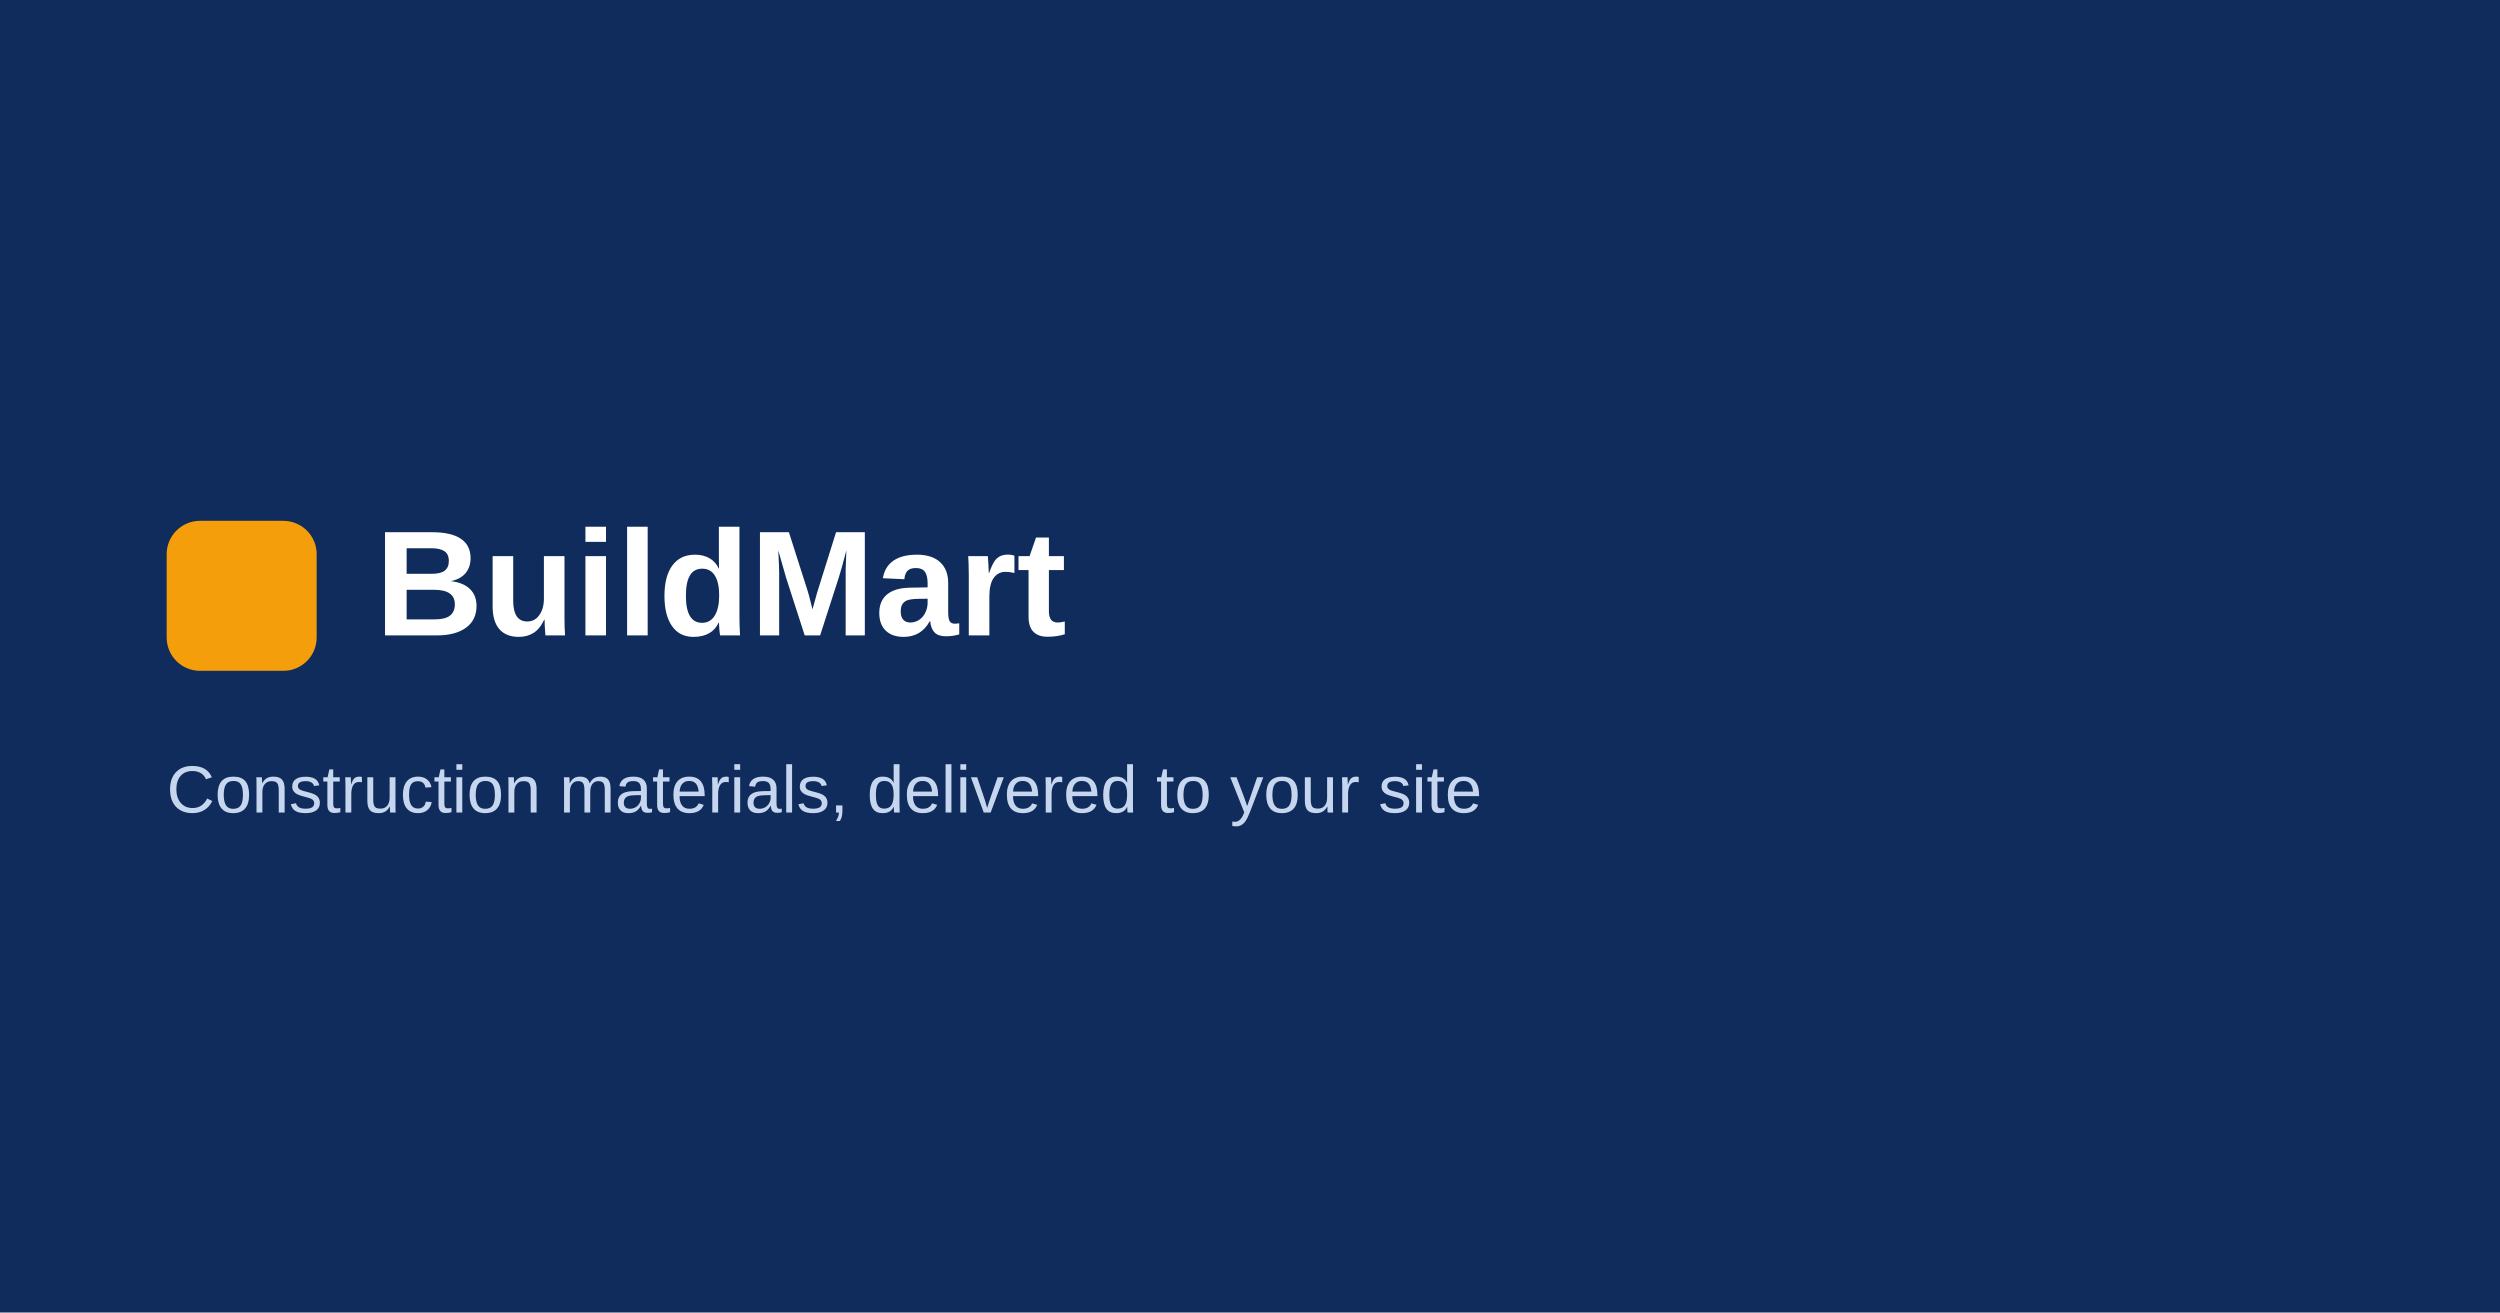
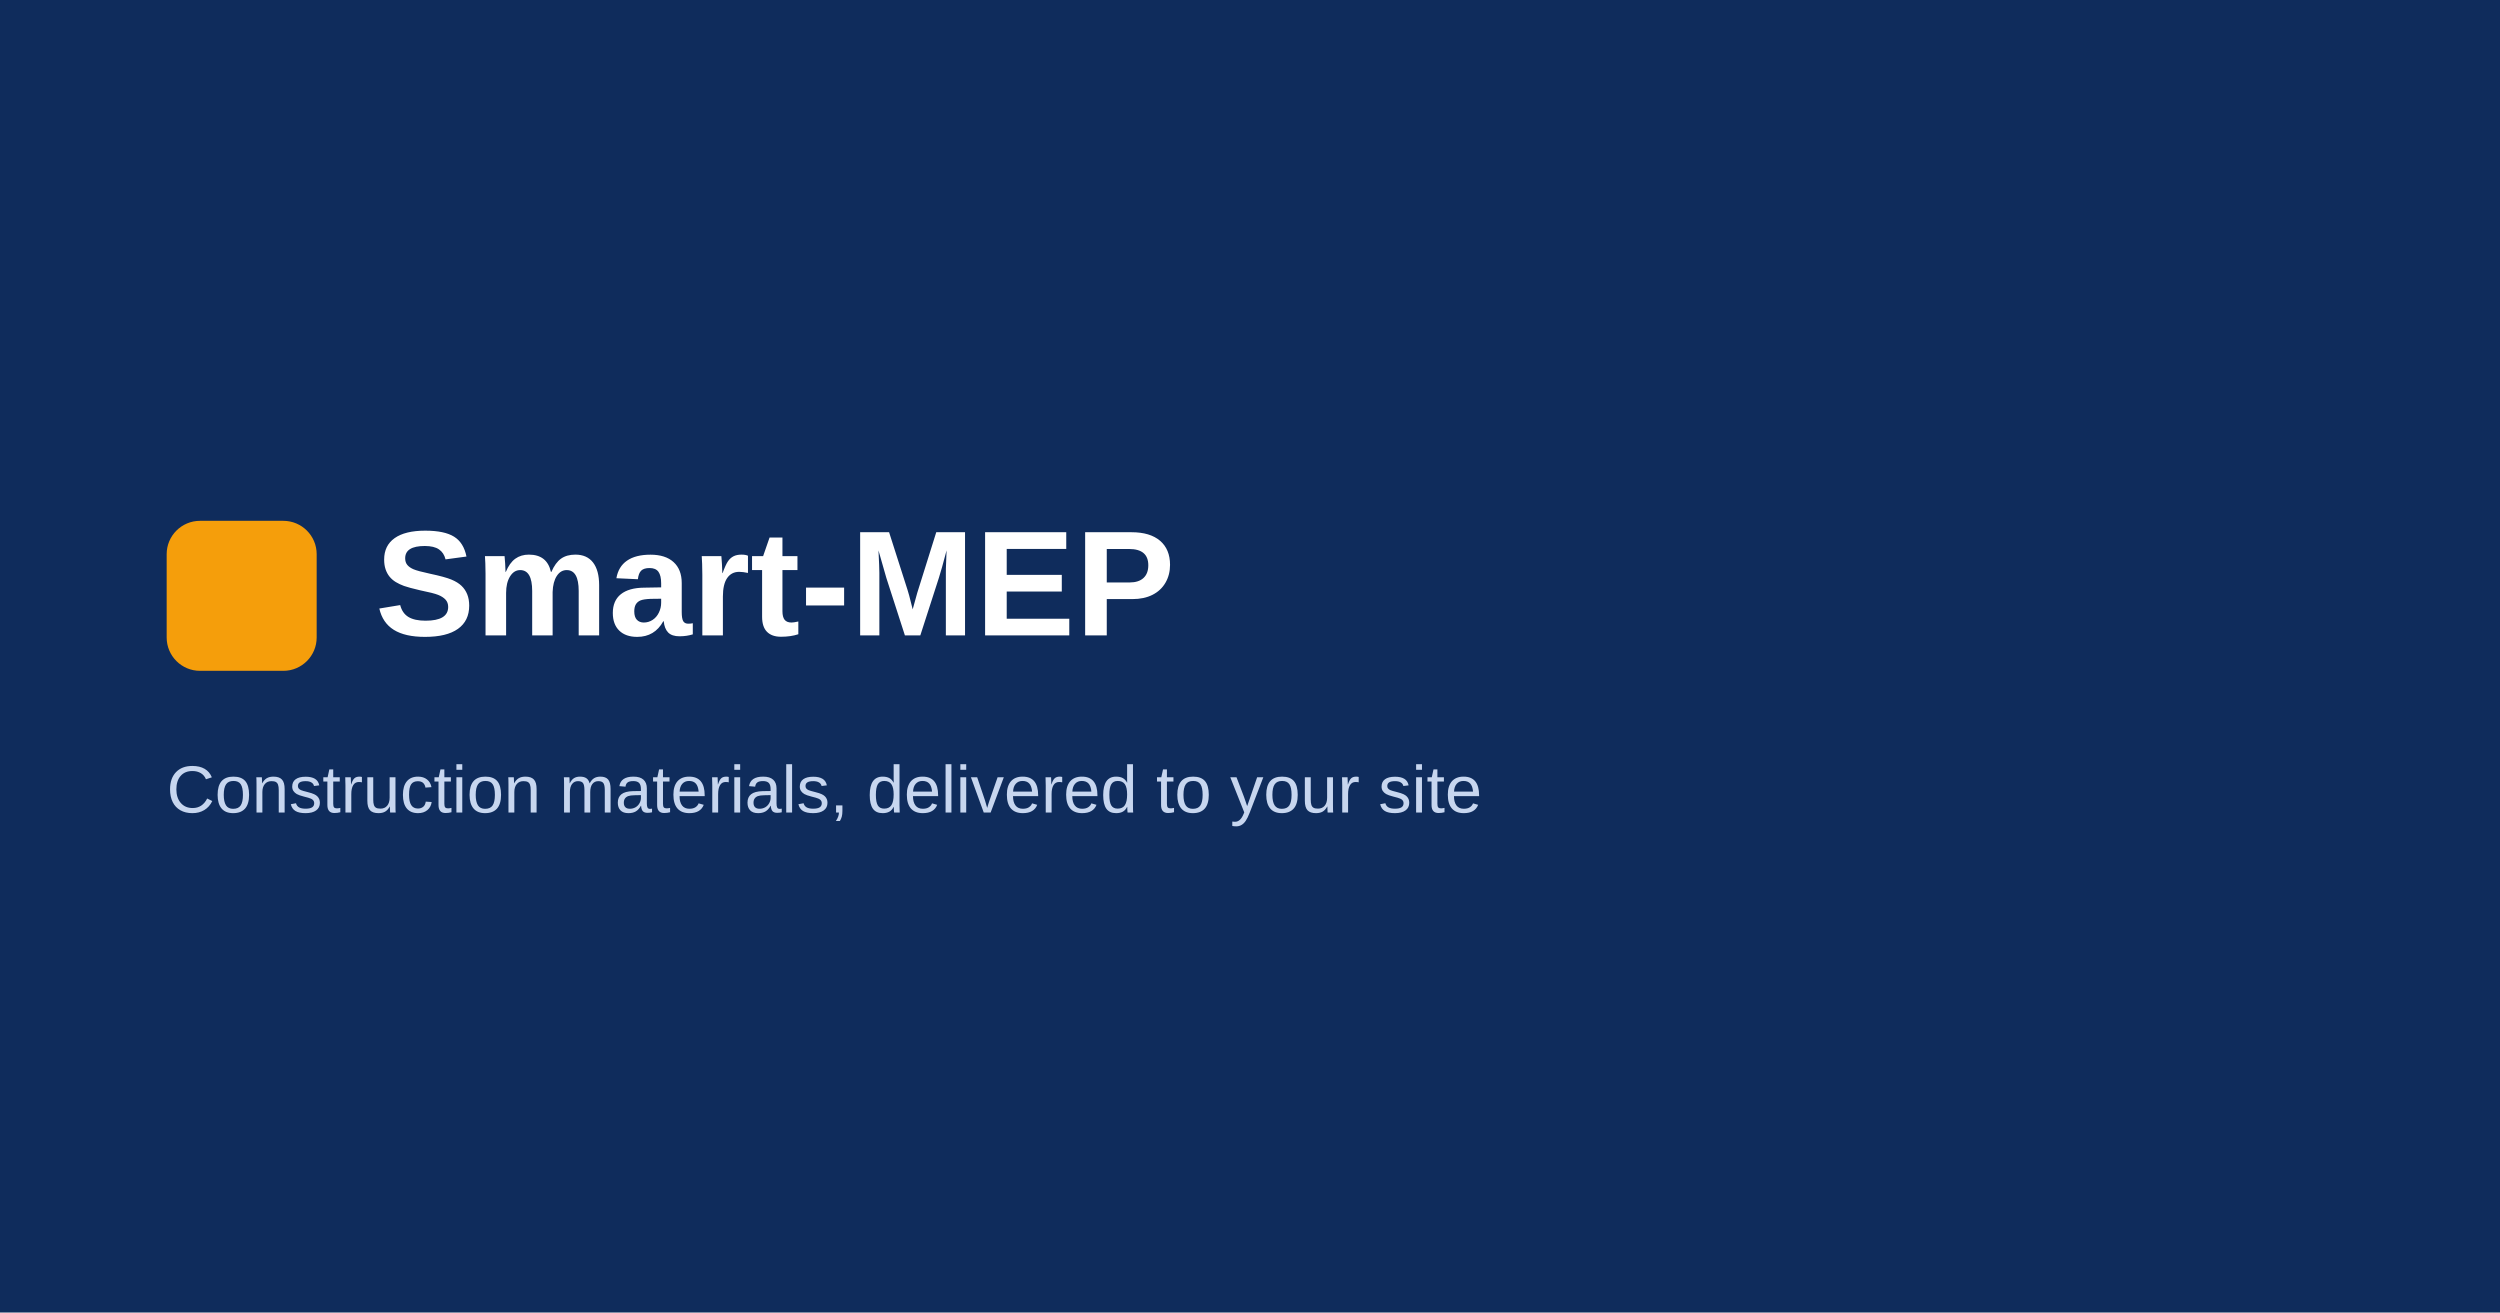
<svg xmlns="http://www.w3.org/2000/svg" viewBox="0 0 1200 630" width="1200" height="630">
  <rect width="1200" height="630" fill="#0f2c5c" />
  <rect x="80" y="250" width="72" height="72" rx="16" fill="#f59e0b" />
-   <text x="180" y="305" font-family="Arial,Helvetica" font-weight="800" font-size="72" fill="#fff">BuildMart</text>
+   <text x="180" y="305" font-family="Arial,Helvetica" font-weight="800" font-size="72" fill="#fff">Smart-MEP</text>
  <text x="80" y="390" font-family="Arial,Helvetica" font-size="32" fill="#c7d6ef">Construction materials, delivered to your site</text>
</svg>
